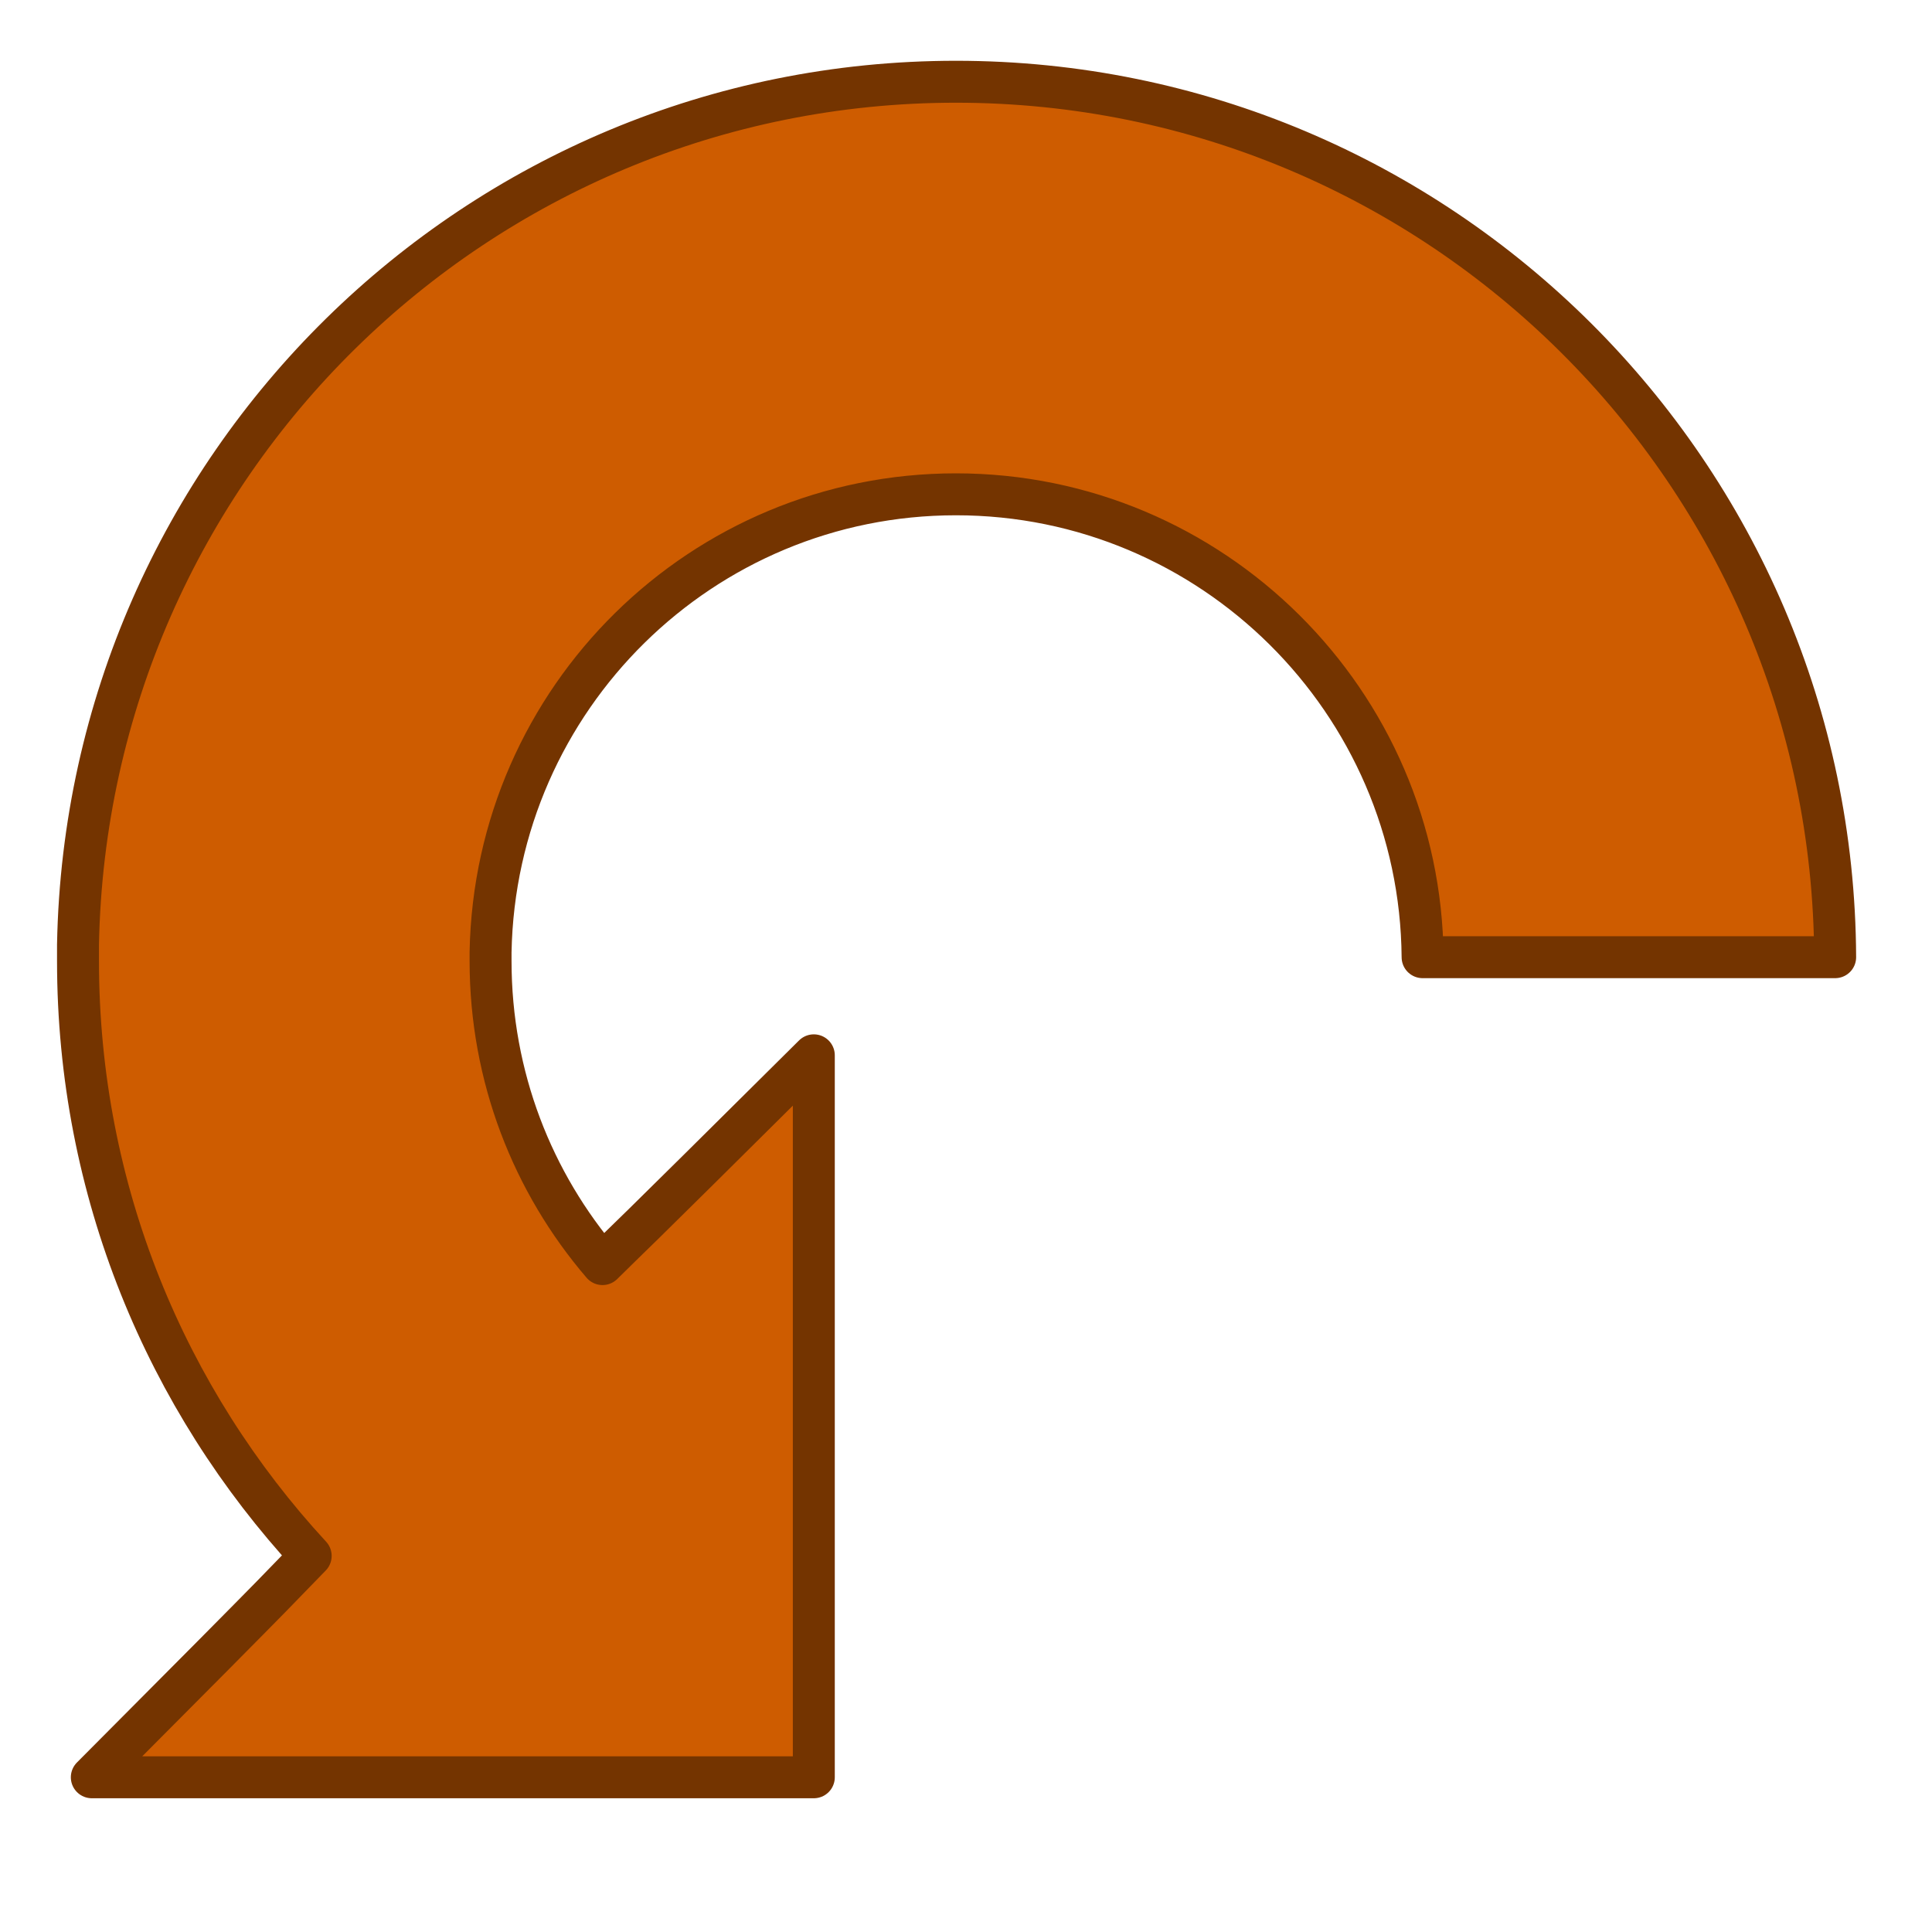
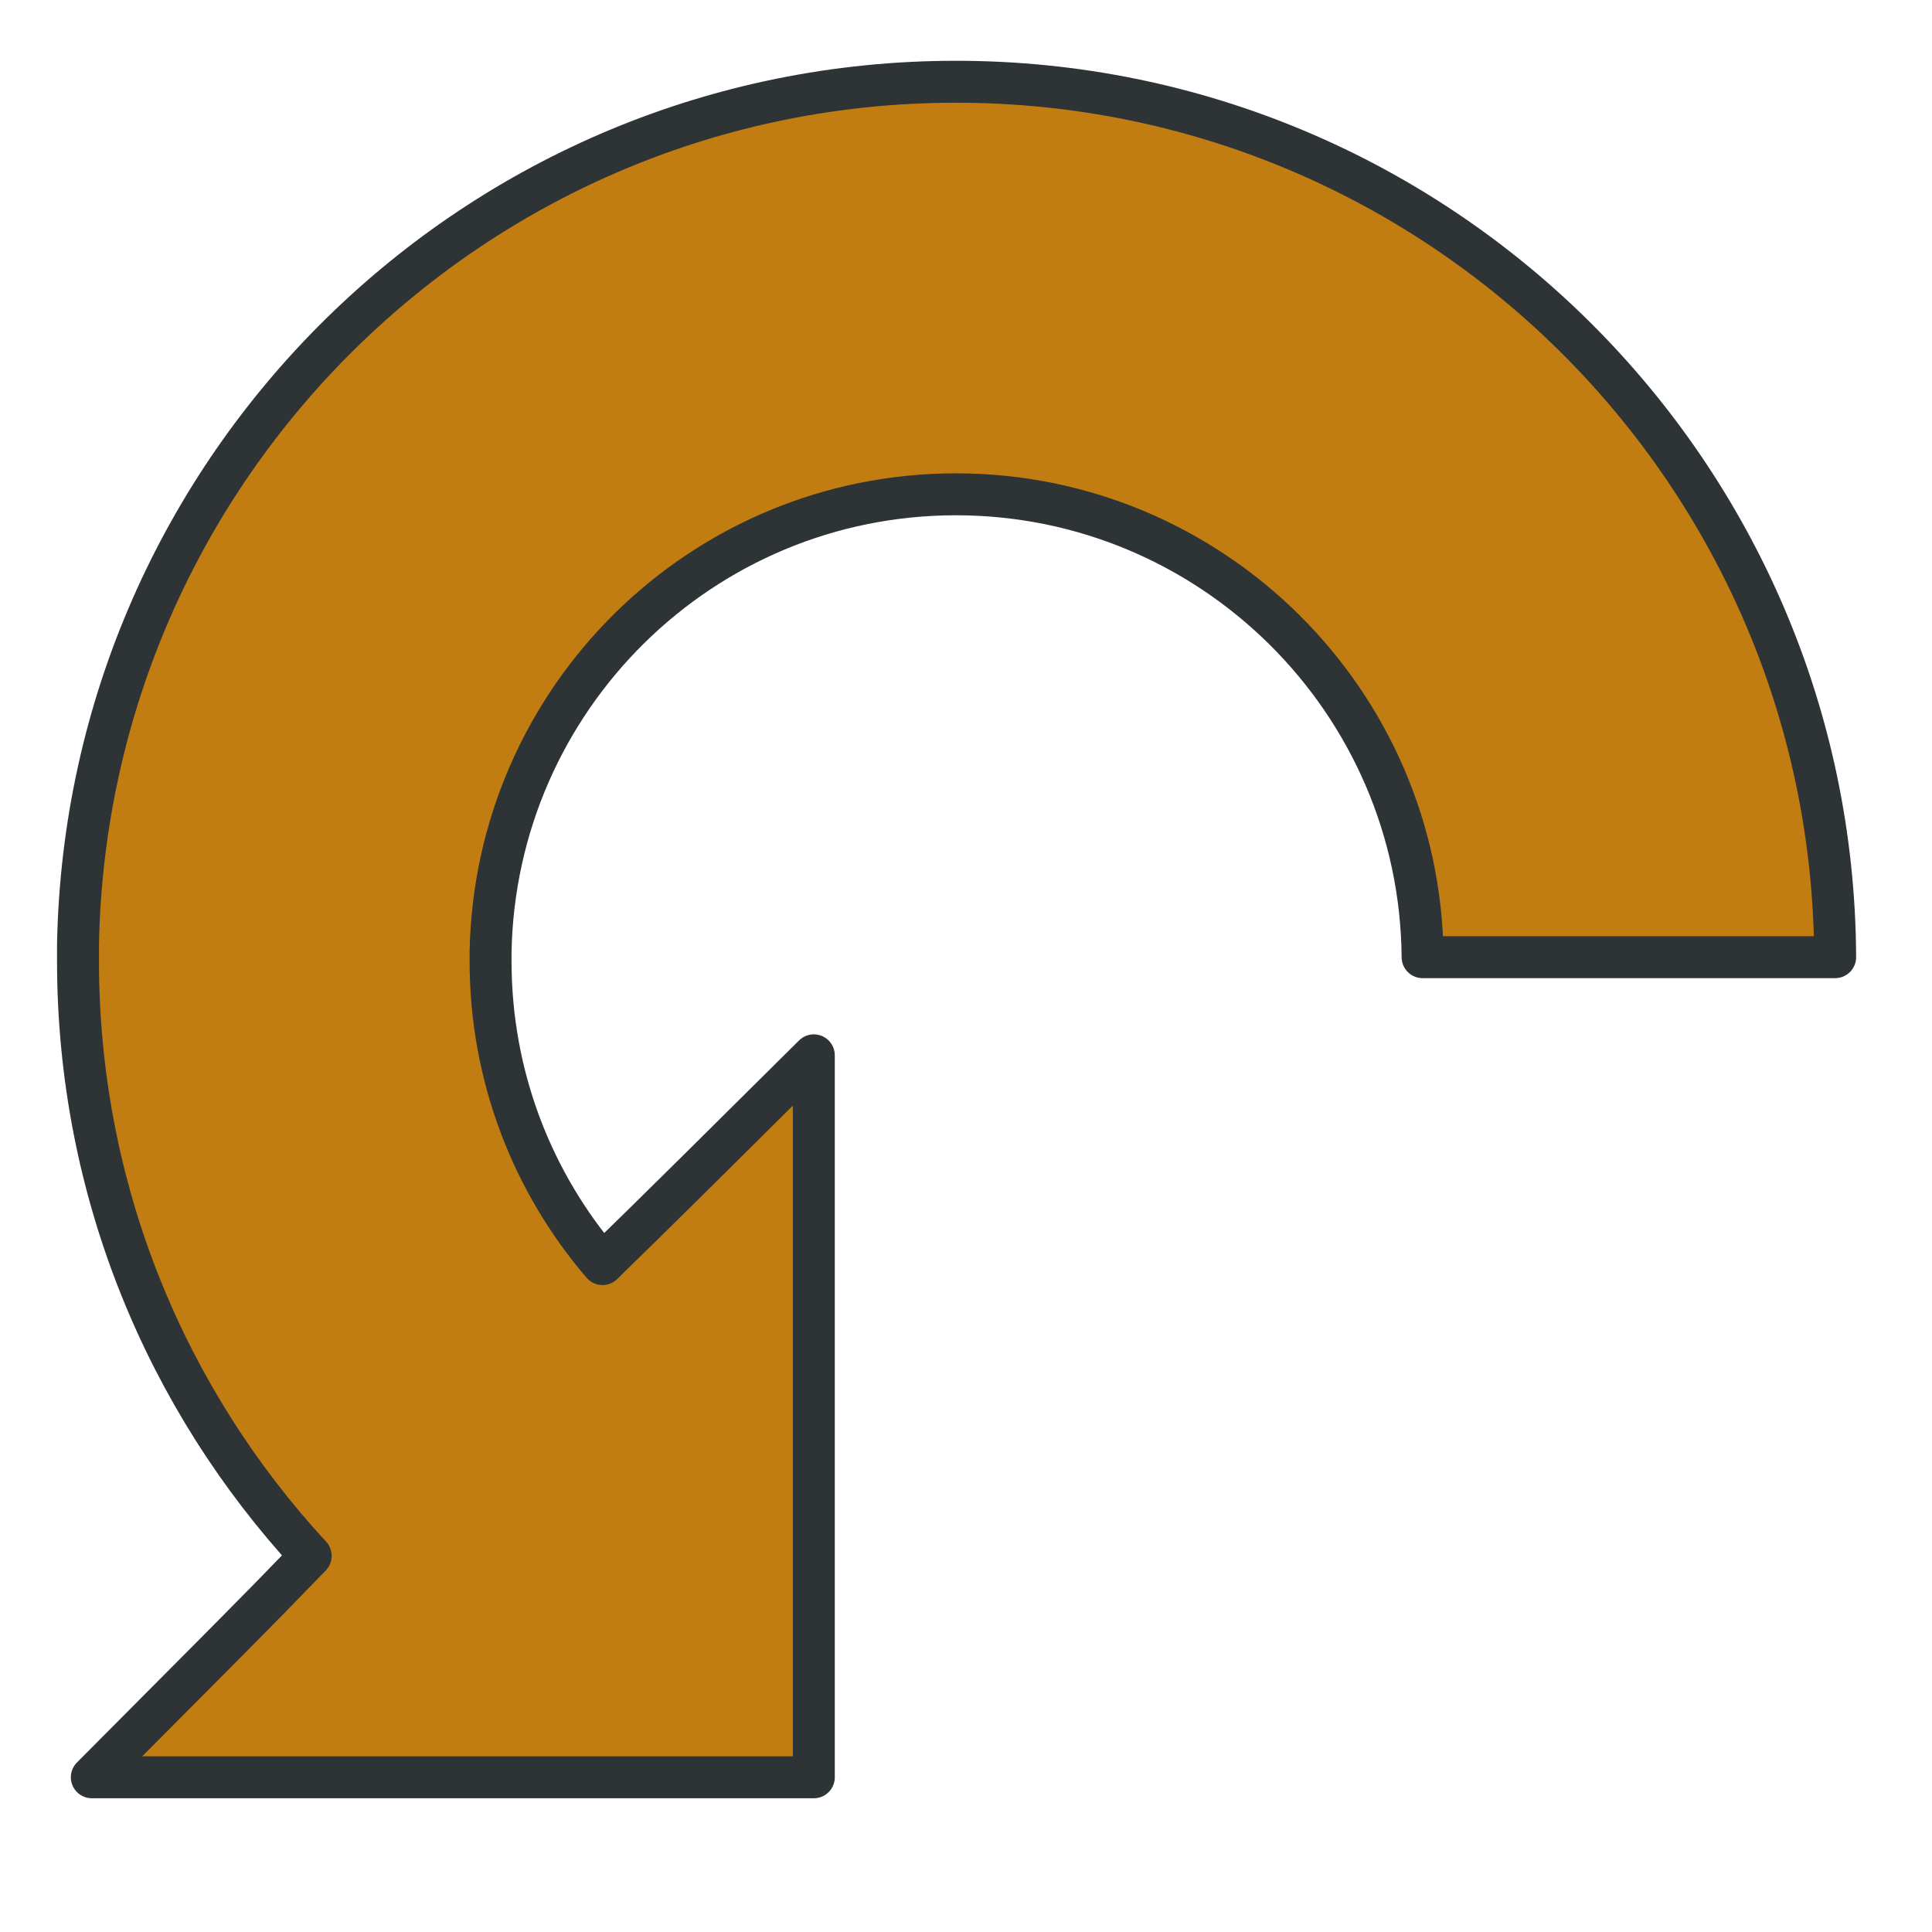
<svg xmlns="http://www.w3.org/2000/svg" width="48px" height="48px" id="svg4933" version="1.1">
  <defs id="defs4935">
    <linearGradient id="linearGradient5463">
      <stop style="stop-color:#ff8484;stop-opacity:1;" offset="0" id="stop5465" />
      <stop style="stop-color:#000000;stop-opacity:0;" offset="1" id="stop5467" />
    </linearGradient>
  </defs>
  <g id="layer1">
-     <path style="fill:#ce5c00;fill-opacity:1;stroke:#743400;stroke-width:1.042;stroke-linecap:round;stroke-linejoin:round;stroke-miterlimit:4;stroke-opacity:1;stroke-dasharray:none" d="M 23.75 2.031 C 11.85 2.031 2.158 11.571 1.938 23.469 L 1.938 23.875 C 1.938 29.588 4.132 34.77 7.719 38.656 C 6.908 39.48 7.733 38.685 2.281 44.156 L 20.219 44.156 L 20.219 26.219 C 15.004 31.399 15.904 30.48 14.969 31.406 C 13.234 29.383 12.188 26.754 12.188 23.875 L 12.188 23.656 C 12.304 17.346 17.439 12.281 23.75 12.281 C 30.113 12.281 35.293 17.43 35.344 23.781 L 45.594 23.781 C 45.543 11.767 35.776 2.031 23.75 2.031 z " id="path2987" />
+     <path style="fill:#c17d11;fill-opacity:1;stroke:#2e3436;stroke-width:1.042;stroke-linecap:round;stroke-linejoin:round;stroke-miterlimit:4;stroke-opacity:1;stroke-dasharray:none" d="M 23.75 2.031 C 11.85 2.031 2.158 11.571 1.938 23.469 L 1.938 23.875 C 1.938 29.588 4.132 34.77 7.719 38.656 C 6.908 39.48 7.733 38.685 2.281 44.156 L 20.219 44.156 L 20.219 26.219 C 15.004 31.399 15.904 30.48 14.969 31.406 C 13.234 29.383 12.188 26.754 12.188 23.875 L 12.188 23.656 C 12.304 17.346 17.439 12.281 23.75 12.281 C 30.113 12.281 35.293 17.43 35.344 23.781 L 45.594 23.781 C 45.543 11.767 35.776 2.031 23.75 2.031 z " id="path2987" />
  </g>
</svg>
